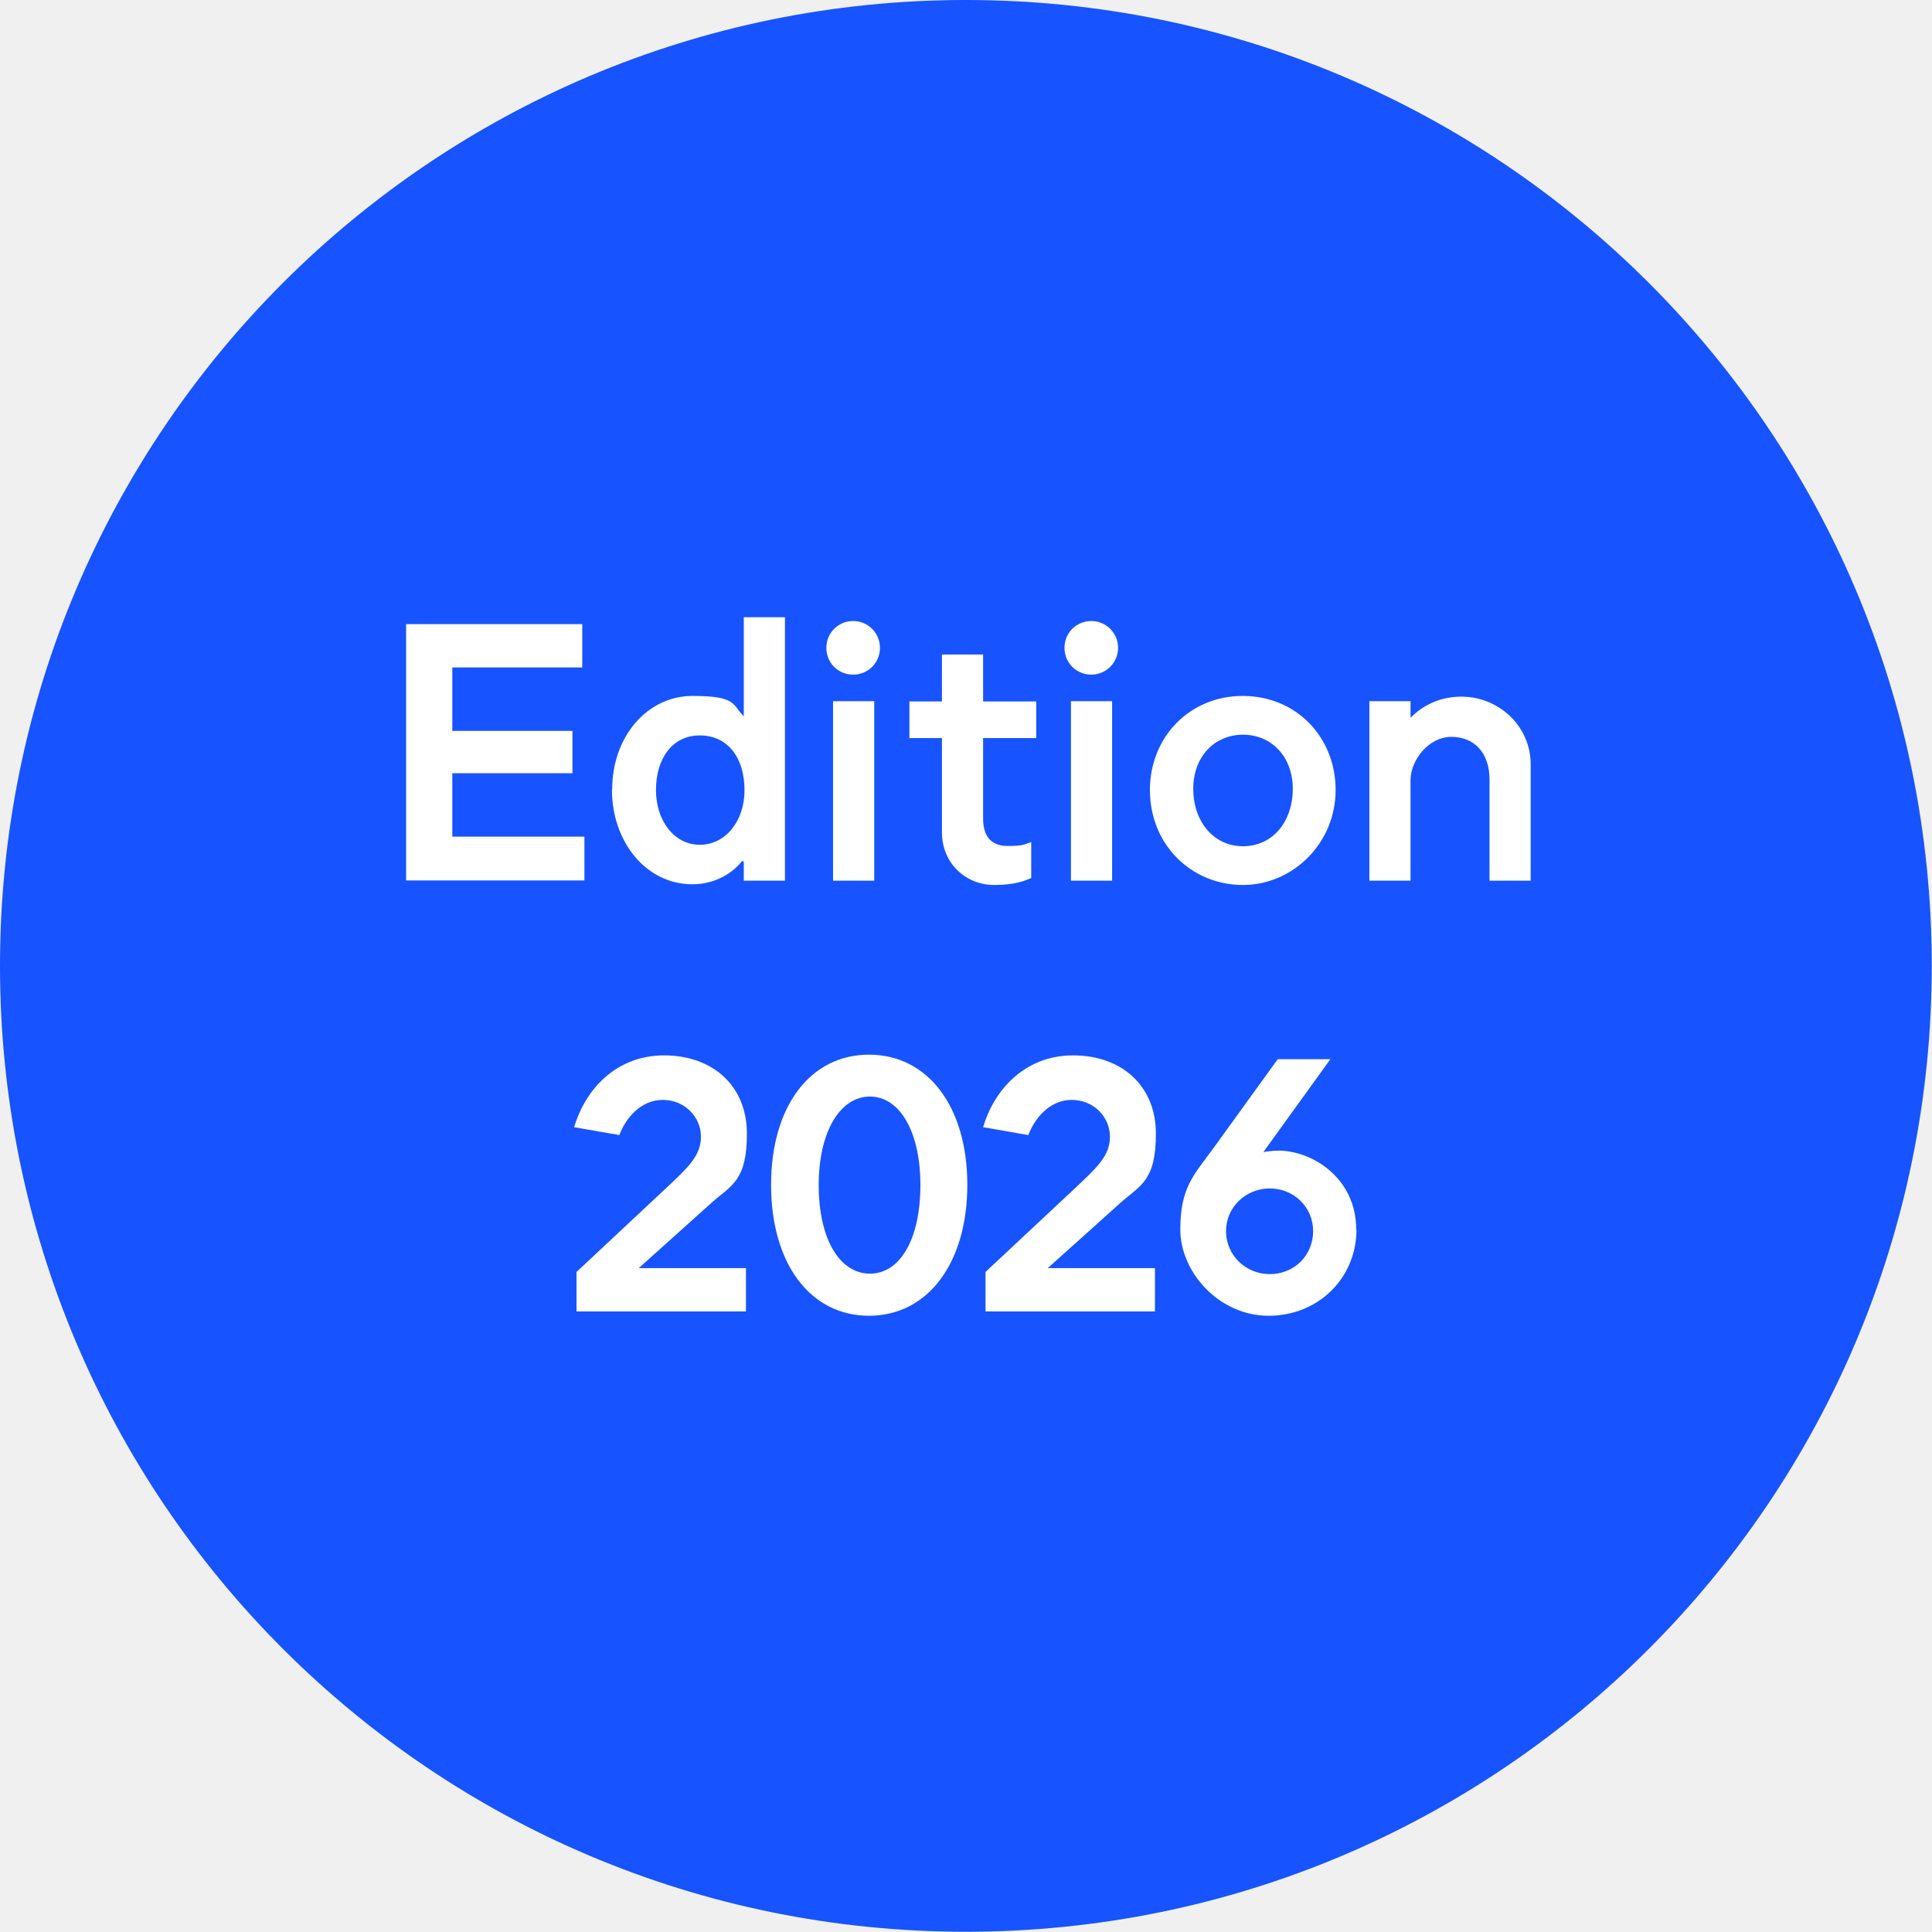
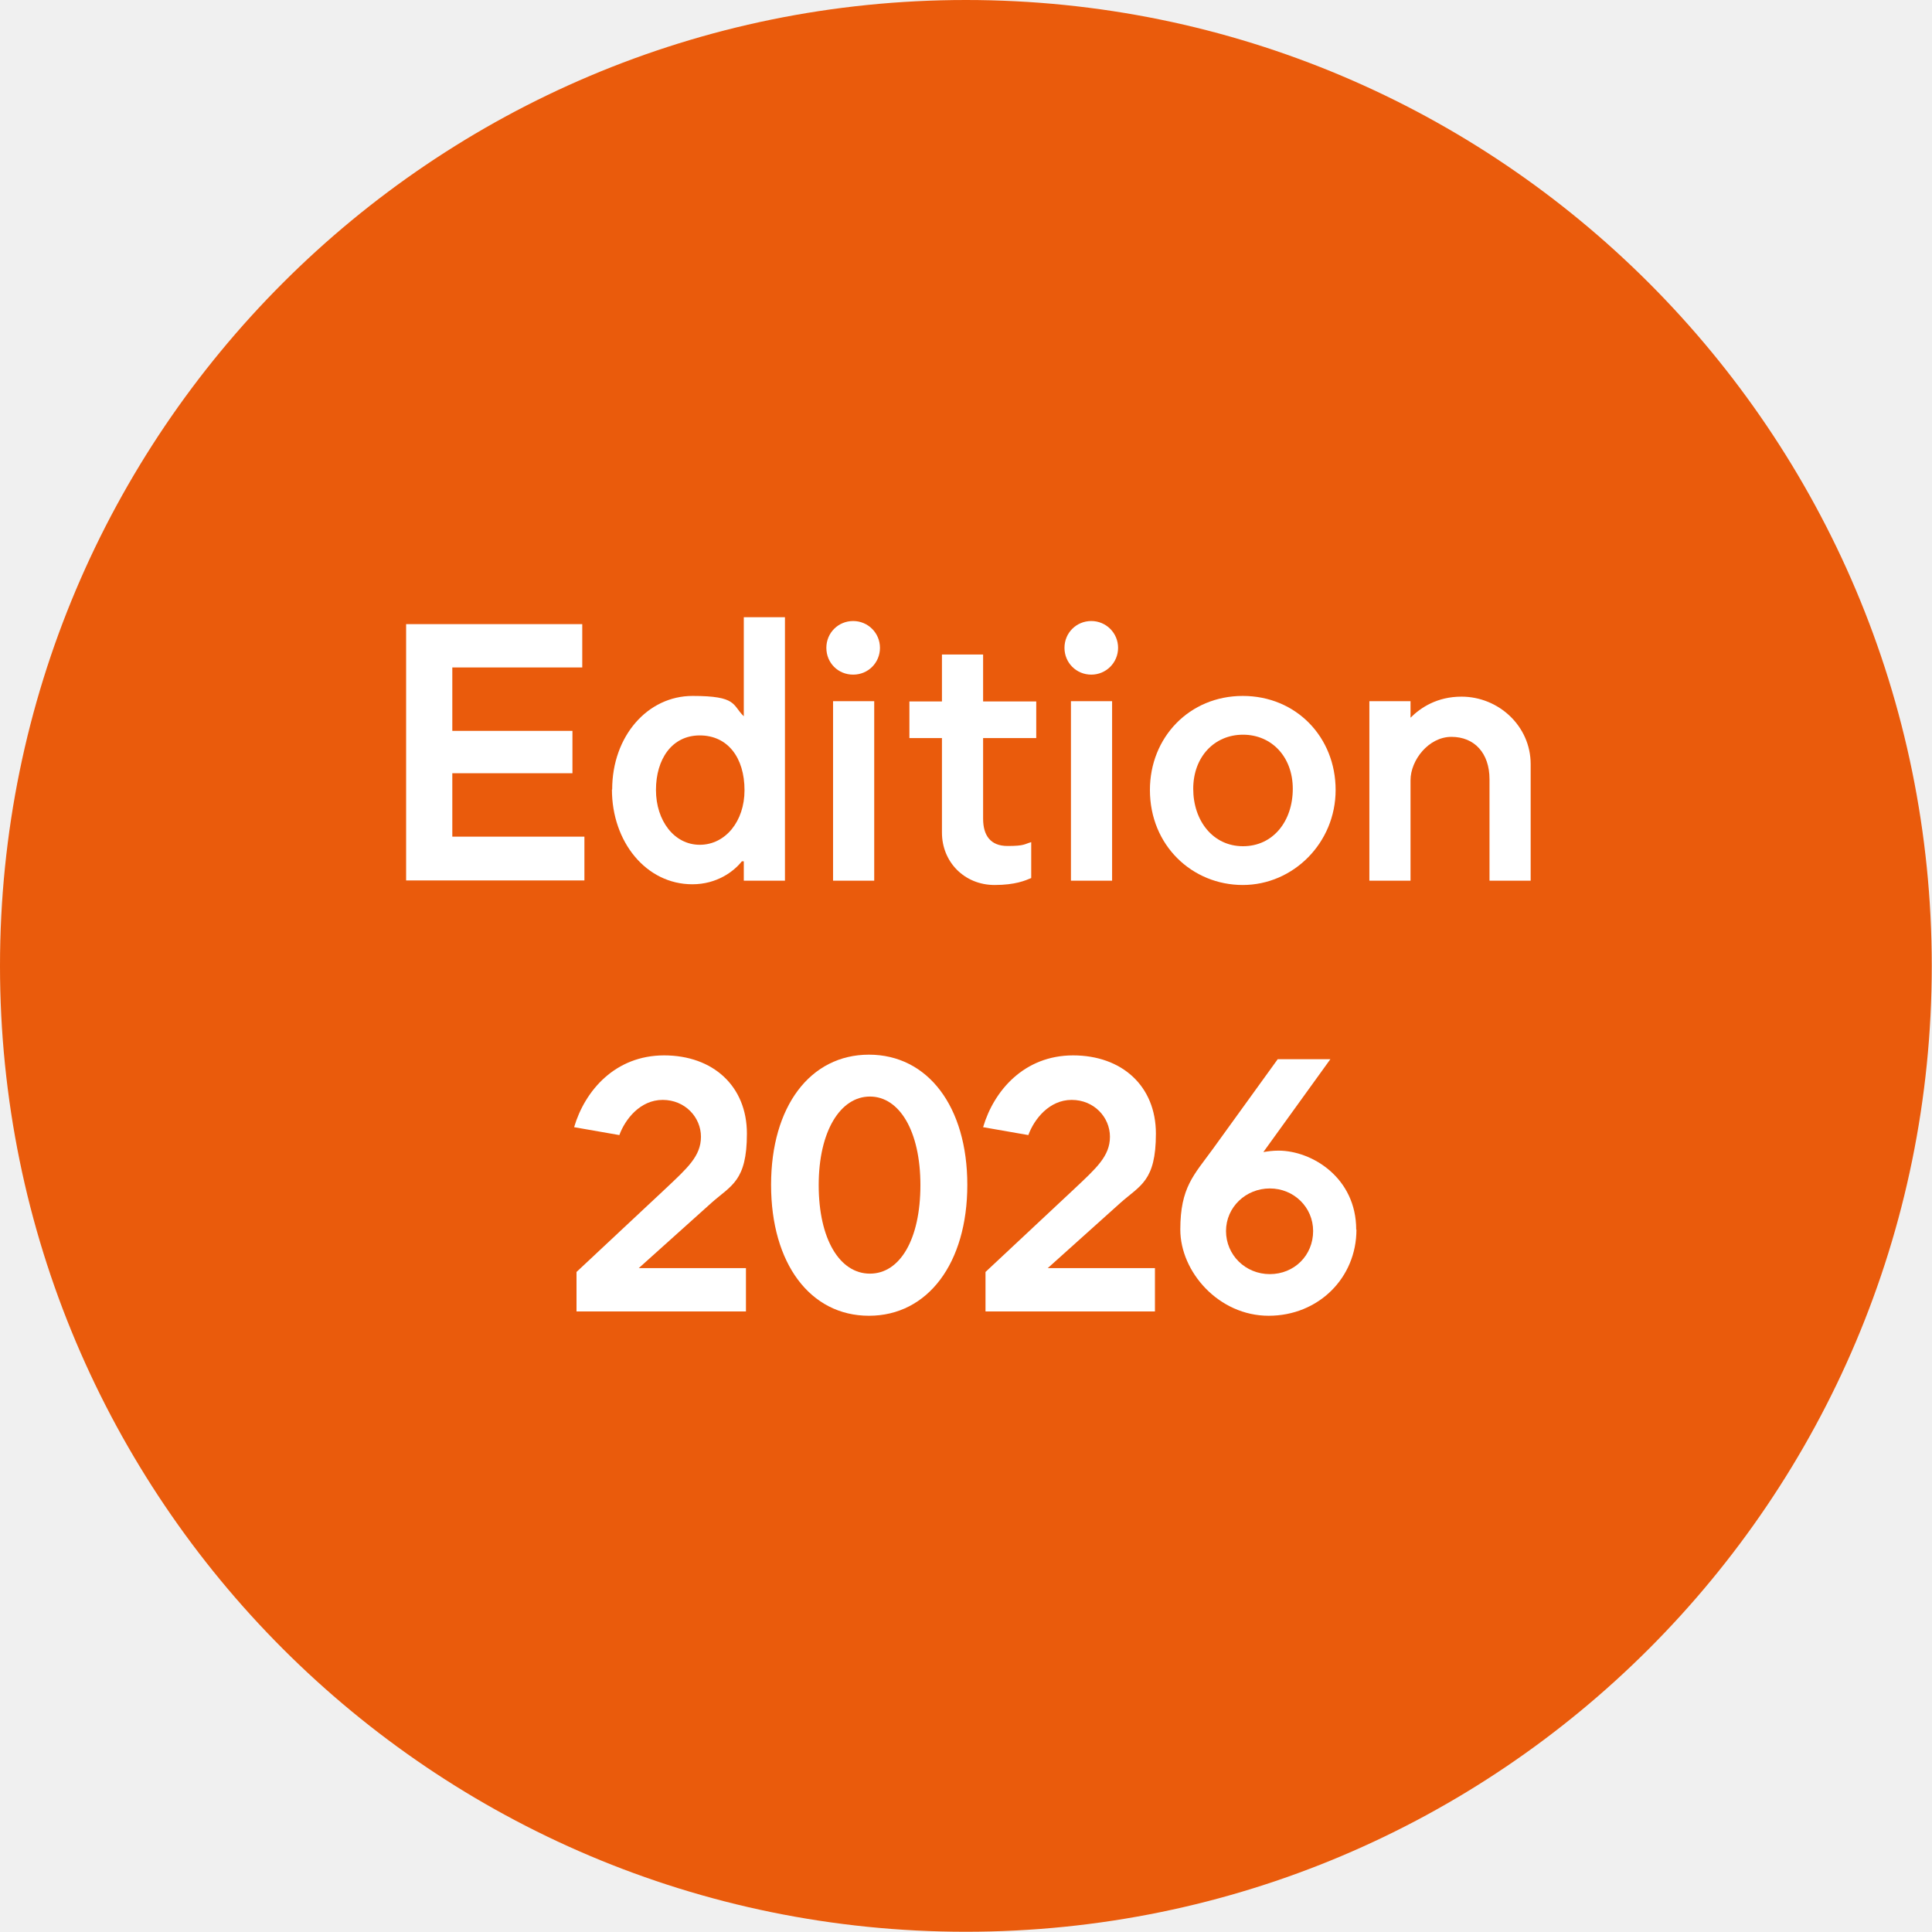
<svg xmlns="http://www.w3.org/2000/svg" id="Calque_2" version="1.1" viewBox="0 0 807.3 807.3">
  <defs>
    <style>
      .st0 {
-         fill: #fff;
+         fill: #ea5b0c;
      }

      .st1 {
-         fill: #1754ff;
+         fill: #fff;
      }
    </style>
  </defs>
  <g id="Calque_1-2">
-     <circle class="st1" cx="403.6" cy="403.6" r="403.6" />
+     <circle class="st0" cx="403.6" cy="403.6" r="403.6" />
  </g>
  <g>
-     <path class="st0" d="M243.3,260.9v18h-54.3v26.5h50.2v17.7h-50.2v26.5h55.2v18.3h-74.5v-107.1h73.6Z" />
-     <path class="st0" d="M255.8,329.9c0-22.3,14.8-39.1,33.6-39.1s16.5,3.8,21.4,8.5v-41.4h17.2v110.1h-17.2v-8.1h-.8c-3.4,4.3-10.5,9.6-20.7,9.6-19.3,0-33.6-17.7-33.6-39.6ZM311.1,330.2c0-13.6-7-22.9-18.7-22.9s-18.3,10-18.3,22.8,7.6,22.9,18.3,22.9,18.7-9.8,18.7-22.8Z" />
-     <path class="st0" d="M345.3,270.7c0-6.3,5-11.2,11.2-11.2s11.2,5,11.2,11.2-4.9,11.2-11.2,11.2-11.2-4.9-11.2-11.2ZM365.3,293v75h-17.2v-75h17.2Z" />
-     <path class="st0" d="M393.6,347.8v-39.4h-13.6v-15.3h13.6v-19.6h17.2v19.6h22.2v15.3h-22.2v33.7c0,6.9,3,11.4,10.2,11.4s7-.8,9.9-1.6v15c-2.4,1-6.6,2.9-15.3,2.9-12.6,0-22-9.6-22-21.9Z" />
-     <path class="st0" d="M444.8,270.7c0-6.3,5-11.2,11.2-11.2s11.2,5,11.2,11.2-5,11.2-11.2,11.2-11.2-4.9-11.2-11.2ZM464.7,293v75h-17.2v-75h17.2Z" />
-     <path class="st0" d="M480.5,330.1c0-22,16.5-39.3,38.8-39.3s38.8,17.2,38.8,39.3-17.7,39.7-38.8,39.7-38.8-16.5-38.8-39.7ZM540.2,329.6c0-13.3-8.8-22.6-20.8-22.6s-20.8,9.3-20.8,22.6,8.2,24,20.8,24,20.8-10.5,20.8-24Z" />
-     <path class="st0" d="M589.4,293v6.9c4.3-4.3,11.2-8.8,21.3-8.8,15.5,0,28.9,12.3,28.9,28.2v48.7h-17.2v-42.4c0-10.9-6.3-17.7-15.9-17.7s-17.1,9.8-17.1,18.1v42h-17.2v-75h17.2Z" />
-     <path class="st0" d="M278.2,496.6c9-8.5,14.7-13.5,14.7-21.6s-6.6-15.4-16-15.4-15.7,8.1-18.1,14.7l-18.9-3.3c4.5-15.3,17.2-30,37.6-30s34.6,12.8,34.6,32.7-6.6,21.6-14.8,28.9l-30.4,27.3h44.8v18.1h-70.8v-16.5l37.3-34.9Z" />
-     <path class="st0" d="M322.2,495.1c0-32.7,16.3-54.4,40.9-54.4s41.1,21.7,41.1,54.4-16.5,54.7-41.1,54.7-40.9-21.9-40.9-54.7ZM384.6,495.2c0-22.6-8.8-37-21.1-37s-21.4,14.4-21.4,37,8.8,37,21.4,37,21.1-14.4,21.1-37Z" />
-     <path class="st0" d="M449.1,496.6c9-8.5,14.7-13.5,14.7-21.6s-6.6-15.4-16-15.4-15.7,8.1-18.1,14.7l-18.9-3.3c4.5-15.3,17.2-30,37.6-30s34.6,12.8,34.6,32.7-6.6,21.6-14.8,28.9l-30.4,27.3h44.8v18.1h-70.8v-16.5l37.3-34.9Z" />
-     <path class="st0" d="M566.8,513.8c0,20.2-15.9,36-36.7,36s-36.9-18.3-36.9-36,5.7-22.8,13.6-33.7l27.1-37.5h22l-28,38.8c1.8-.3,3.9-.6,6.3-.6,14.1,0,32.5,11.4,32.5,33ZM548.7,514.4c0-10-8.1-17.8-18.1-17.8s-18.3,7.8-18.3,17.8,8.1,18,18.3,18,18.1-7.8,18.1-18Z" />
+     <path class="st1" d="M243.3,260.9v18h-54.3v26.5h50.2v17.7h-50.2v26.5h55.2v18.3h-74.5v-107.1h73.6Z" />
+     <path class="st1" d="M255.8,329.9c0-22.3,14.8-39.1,33.6-39.1s16.5,3.8,21.4,8.5v-41.4h17.2v110.1h-17.2v-8.1h-.8c-3.4,4.3-10.5,9.6-20.7,9.6-19.3,0-33.6-17.7-33.6-39.6h.1ZM311.1,330.2c0-13.6-7-22.9-18.7-22.9s-18.3,10-18.3,22.8,7.6,22.9,18.3,22.9,18.7-9.8,18.7-22.8Z" />
+     <path class="st1" d="M345.3,270.7c0-6.3,5-11.2,11.2-11.2s11.2,5,11.2,11.2-4.9,11.2-11.2,11.2-11.2-4.9-11.2-11.2ZM365.3,293v75h-17.2v-75h17.2Z" />
+     <path class="st1" d="M393.6,347.8v-39.4h-13.6v-15.3h13.6v-19.6h17.2v19.6h22.2v15.3h-22.2v33.7c0,6.9,3,11.4,10.2,11.4s7-.8,9.9-1.6v15c-2.4,1-6.6,2.9-15.3,2.9-12.6,0-22-9.6-22-21.9h0Z" />
+     <path class="st1" d="M444.8,270.7c0-6.3,5-11.2,11.2-11.2s11.2,5,11.2,11.2-5,11.2-11.2,11.2-11.2-4.9-11.2-11.2ZM464.7,293v75h-17.2v-75h17.2Z" />
+     <path class="st1" d="M480.5,330.1c0-22,16.5-39.3,38.8-39.3s38.8,17.2,38.8,39.3-17.7,39.7-38.8,39.7-38.8-16.5-38.8-39.7ZM540.2,329.6c0-13.3-8.8-22.6-20.8-22.6s-20.8,9.3-20.8,22.6,8.2,24,20.8,24,20.8-10.5,20.8-24Z" />
+     <path class="st1" d="M589.4,293v6.9c4.3-4.3,11.2-8.8,21.3-8.8,15.5,0,28.9,12.3,28.9,28.2v48.7h-17.2v-42.4c0-10.9-6.3-17.7-15.9-17.7s-17.1,9.8-17.1,18.1v42h-17.2v-75h17.2Z" />
+     <path class="st1" d="M278.2,496.6c9-8.5,14.7-13.5,14.7-21.6s-6.6-15.4-16-15.4-15.7,8.1-18.1,14.7l-18.9-3.3c4.5-15.3,17.2-30,37.6-30s34.6,12.8,34.6,32.7-6.6,21.6-14.8,28.9l-30.4,27.3h44.8v18.1h-70.8v-16.5l37.3-34.9h0Z" />
+     <path class="st1" d="M322.2,495.1c0-32.7,16.3-54.4,40.9-54.4s41.1,21.7,41.1,54.4-16.5,54.7-41.1,54.7-40.9-21.9-40.9-54.7h0ZM384.6,495.2c0-22.6-8.8-37-21.1-37s-21.4,14.4-21.4,37,8.8,37,21.4,37,21.1-14.4,21.1-37Z" />
+     <path class="st1" d="M449.1,496.6c9-8.5,14.7-13.5,14.7-21.6s-6.6-15.4-16-15.4-15.7,8.1-18.1,14.7l-18.9-3.3c4.5-15.3,17.2-30,37.6-30s34.6,12.8,34.6,32.7-6.6,21.6-14.8,28.9l-30.4,27.3h44.8v18.1h-70.8v-16.5l37.3-34.9h0Z" />
+     <path class="st1" d="M566.8,513.8c0,20.2-15.9,36-36.7,36s-36.9-18.3-36.9-36,5.7-22.8,13.6-33.7l27.1-37.5h22l-28,38.8c1.8-.3,3.9-.6,6.3-.6,14.1,0,32.5,11.4,32.5,33h.1ZM548.7,514.4c0-10-8.1-17.8-18.1-17.8s-18.3,7.8-18.3,17.8,8.1,18,18.3,18,18.1-7.8,18.1-18Z" />
  </g>
</svg>
